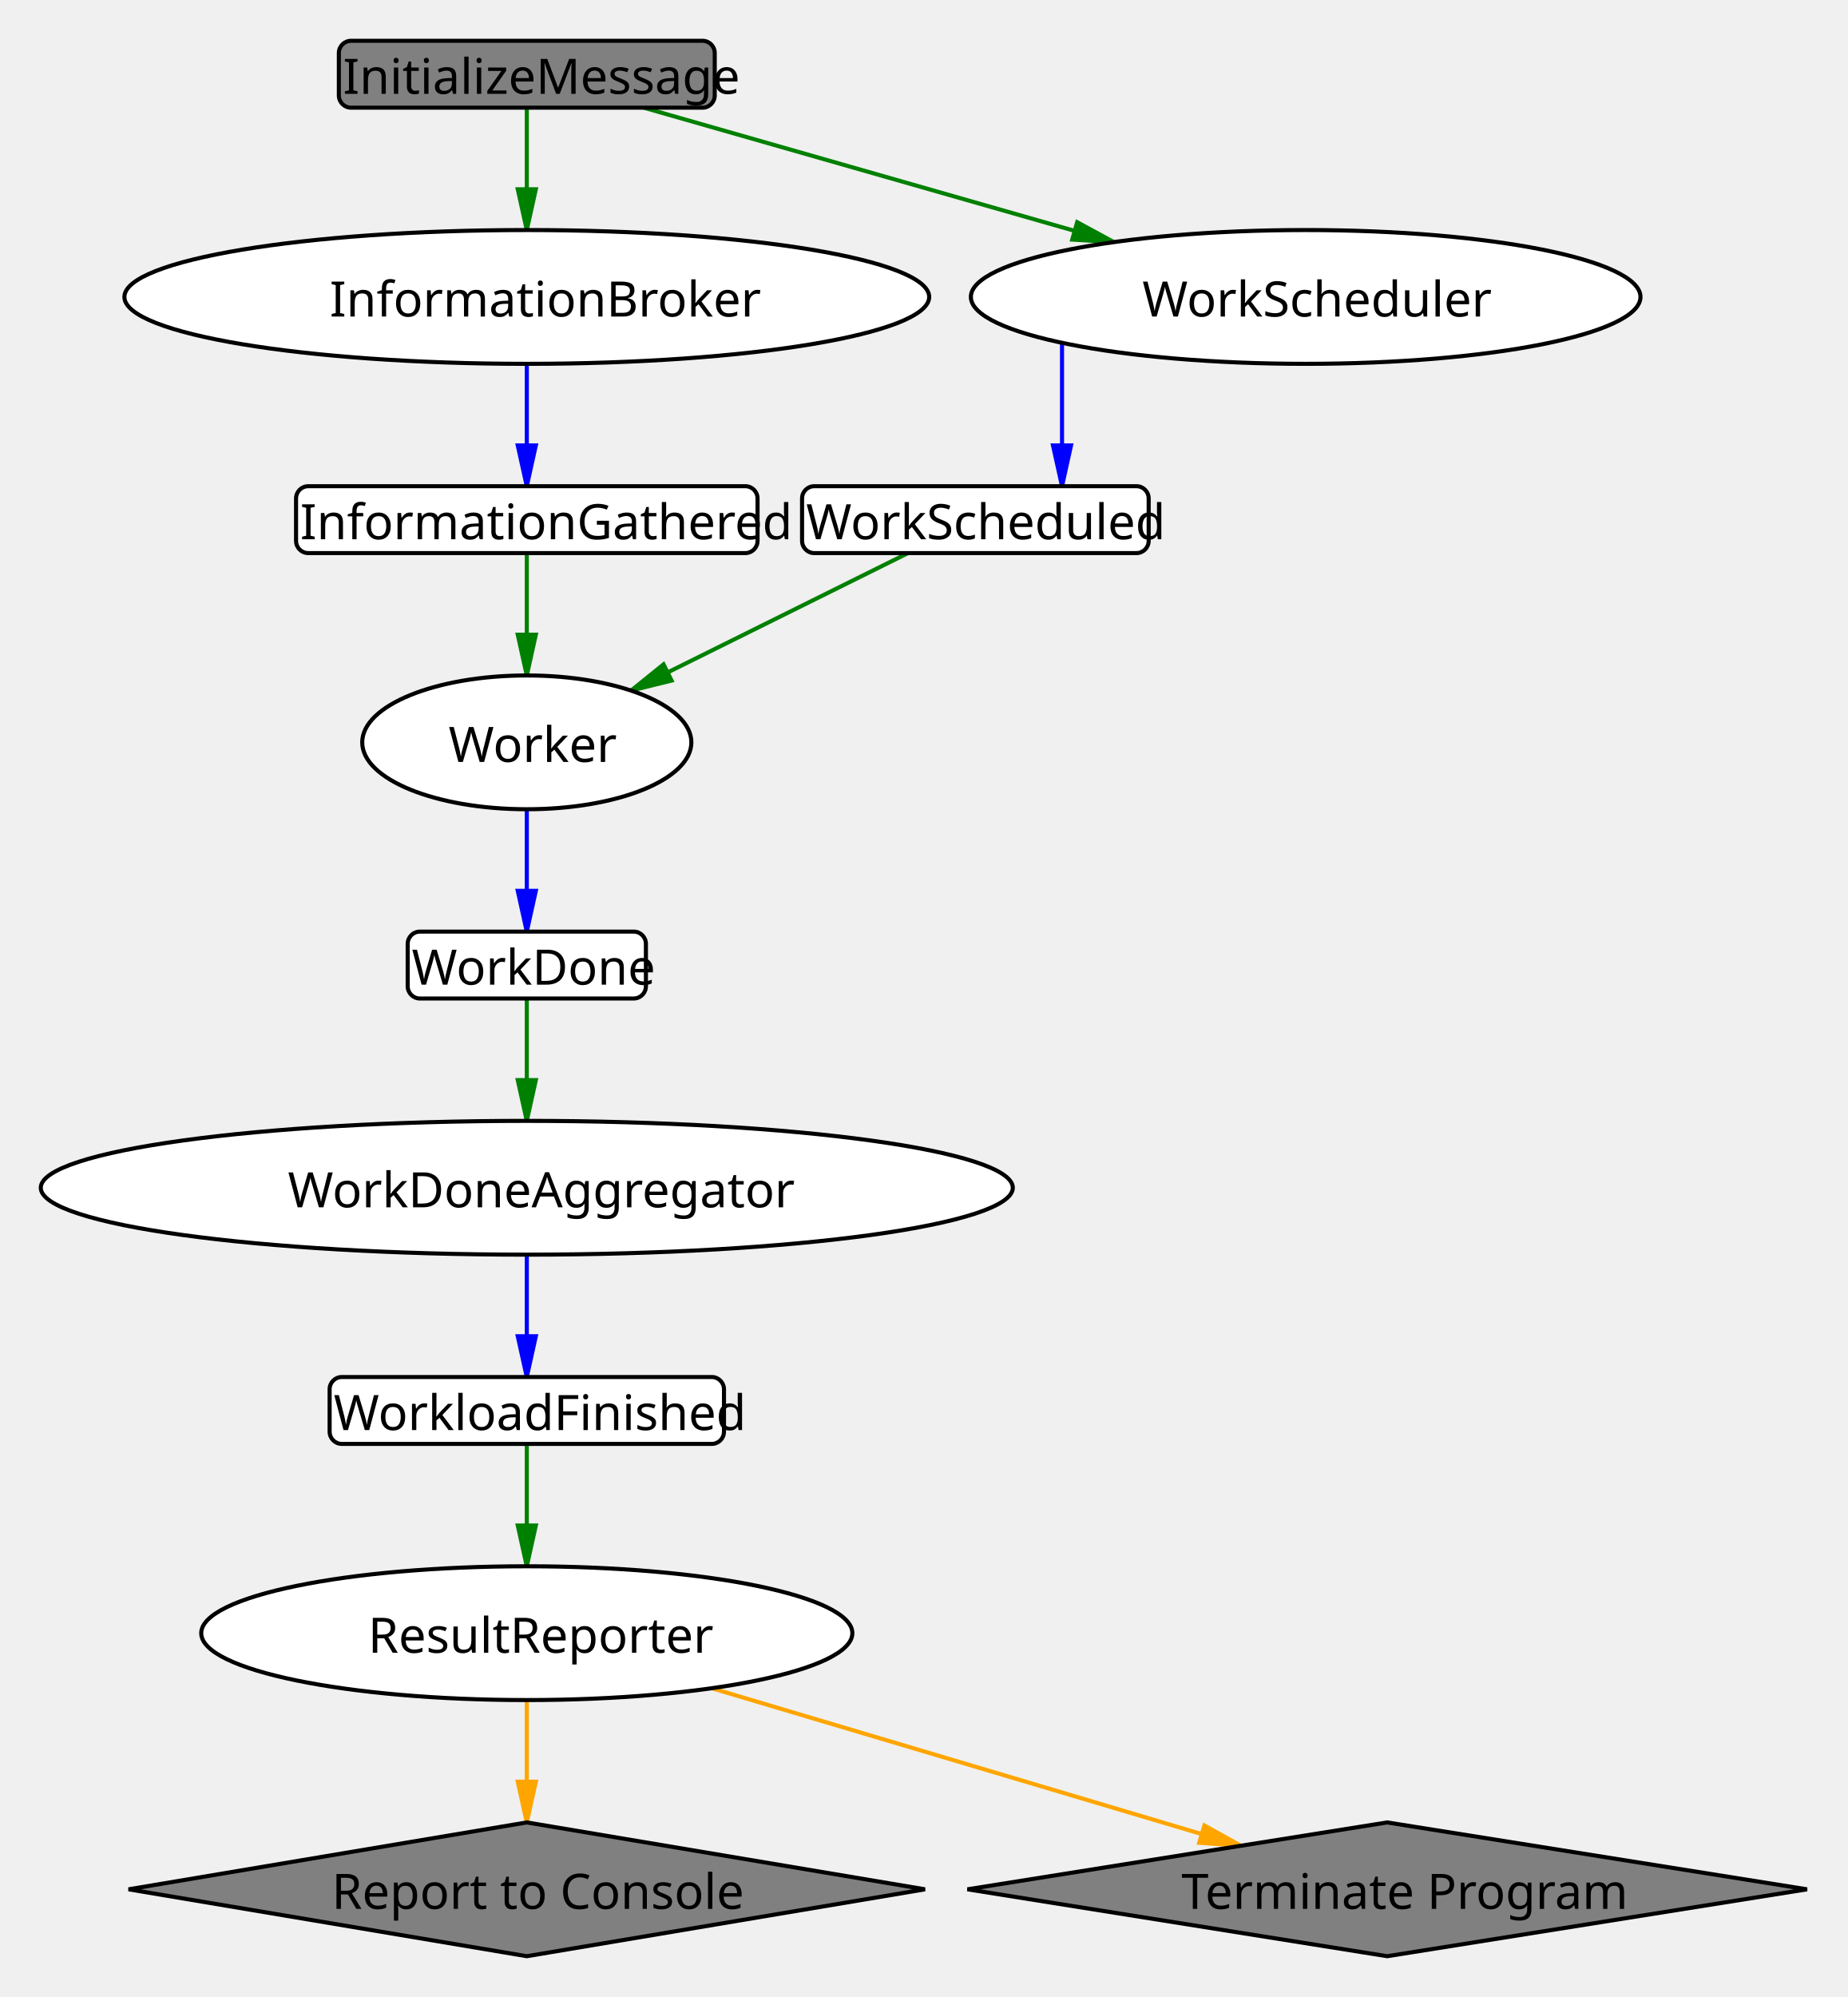
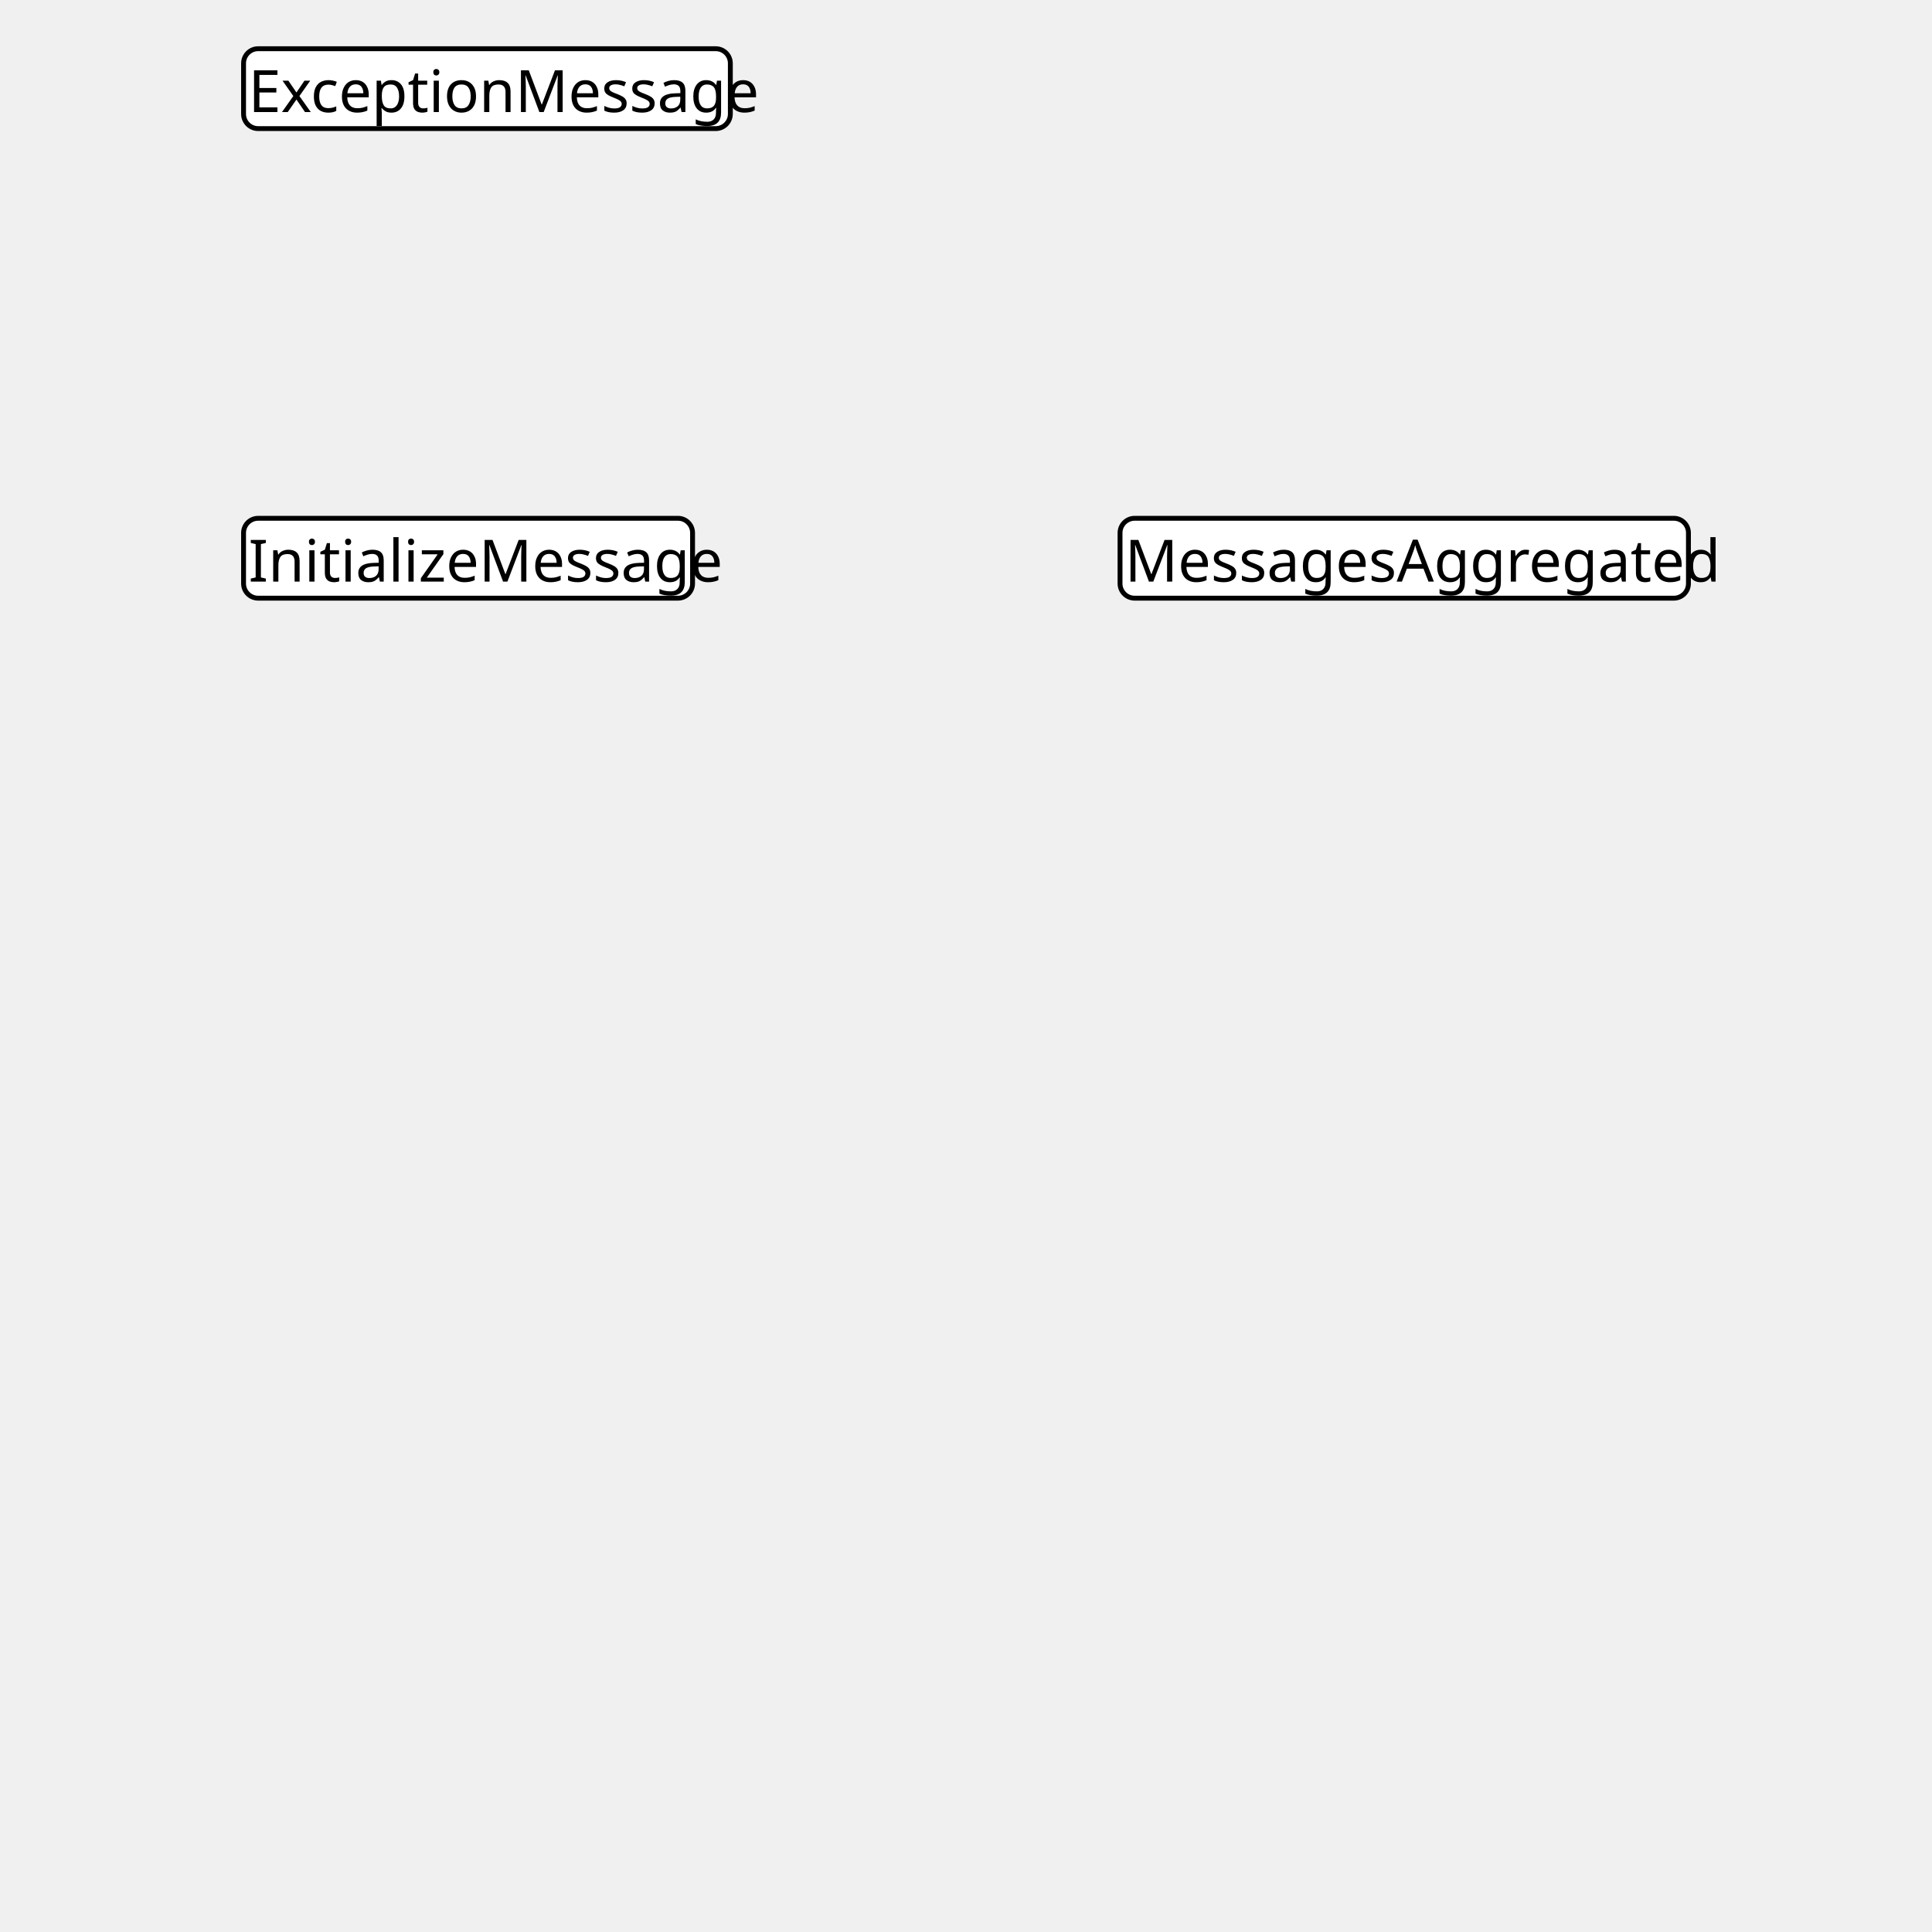
- <svg xmlns="http://www.w3.org/2000/svg" width="453.127" height="489.6" id="svg2" version="1.1">
-   <g transform="translate(129.1833,989.6)">
-     <path fill="none" stroke="#0000ff" stroke-opacity="1" stroke-width="1" d="M 131.249 -905.552 L 131.249 -880.4" />
-     <polygon stroke="#0000ff" stroke-opacity="1" stroke-width="1" fill="#0000ff" fill-opacity="1" points="129.032 -880.4 131.249 -870.4 133.466 -880.4" />
-     <path fill="none" stroke="#0000ff" stroke-opacity="1" stroke-width="1" d="M 0 -791.2 L 0 -771.2" />
-     <polygon stroke="#0000ff" stroke-opacity="1" stroke-width="1" fill="#0000ff" fill-opacity="1" points="-2.217 -771.2 0 -761.2 2.217 -771.2" />
-     <path fill="none" stroke="#008000" stroke-opacity="1" stroke-width="1" d="M 28.685 -963.2 L 134.358 -932.992" />
-     <polygon stroke="#008000" stroke-opacity="1" stroke-width="1" fill="#008000" fill-opacity="1" points="133.749 -930.86 143.973 -930.243 134.968 -935.123" />
-     <path fill="none" stroke="#008000" stroke-opacity="1" stroke-width="1" d="M 0 -963.2 L 0 -943.2" />
-     <polygon stroke="#008000" stroke-opacity="1" stroke-width="1" fill="#008000" fill-opacity="1" points="-2.217 -943.2 0 -933.2 2.217 -943.2" />
-     <path fill="none" stroke="#008000" stroke-opacity="1" stroke-width="1" d="M 0 -744.8 L 0 -724.8" />
-     <polygon stroke="#008000" stroke-opacity="1" stroke-width="1" fill="#008000" fill-opacity="1" points="-2.217 -724.8 0 -714.8 2.217 -724.8" />
-     <path fill="none" stroke="#0000ff" stroke-opacity="1" stroke-width="1" d="M 0 -682 L 0 -662" />
-     <polygon stroke="#0000ff" stroke-opacity="1" stroke-width="1" fill="#0000ff" fill-opacity="1" points="-2.217 -662 0 -652 2.217 -662" />
-     <path fill="none" stroke="#008000" stroke-opacity="1" stroke-width="1" d="M 93.48 -854 L 34.522 -824.736" />
-     <polygon stroke="#008000" stroke-opacity="1" stroke-width="1" fill="#008000" fill-opacity="1" points="33.537 -826.721 25.565 -820.29 35.508 -822.75" />
-     <path fill="none" stroke="#0000ff" stroke-opacity="1" stroke-width="1" d="M 0 -900.4 L 0 -880.4" />
-     <polygon stroke="#0000ff" stroke-opacity="1" stroke-width="1" fill="#0000ff" fill-opacity="1" points="-2.217 -880.4 0 -870.4 2.217 -880.4" />
-     <path fill="none" stroke="#008000" stroke-opacity="1" stroke-width="1" d="M 0 -854 L 0 -834" />
-     <polygon stroke="#008000" stroke-opacity="1" stroke-width="1" fill="#008000" fill-opacity="1" points="-2.217 -834 0 -824 2.217 -834" />
-     <path fill="none" stroke="#008000" stroke-opacity="1" stroke-width="1" d="M 0 -635.6 L 0 -615.6" />
-     <polygon stroke="#008000" stroke-opacity="1" stroke-width="1" fill="#008000" fill-opacity="1" points="-2.217 -615.6 0 -605.6 2.217 -615.6" />
-     <path fill="none" stroke="#ffa500" stroke-opacity="1" stroke-width="1" d="M 45.349 -575.703 L 165.525 -539.935" />
-     <polygon stroke="#ffa500" stroke-opacity="1" stroke-width="1" fill="#ffa500" fill-opacity="1" points="164.892 -537.81 175.109 -537.082 166.157 -542.06" />
-     <path fill="none" stroke="#ffa500" stroke-opacity="1" stroke-width="1" d="M 0 -572.8 L 0 -552.8" />
-     <polygon stroke="#ffa500" stroke-opacity="1" stroke-width="1" fill="#ffa500" fill-opacity="1" points="-2.217 -552.8 0 -542.8 2.217 -552.8" />
-     <ellipse fill="#ffffff" fill-opacity="1" stroke="#000000" stroke-opacity="1" stroke-width="1" cx="191" cy="-916.8" rx="82.103" ry="16.4" />
-     <text x="150.948" y="-912" font-family="Times-Roman" font-size="12" fill="#000000">WorkScheduler</text>
-     <ellipse fill="#ffffff" fill-opacity="1" stroke="#000000" stroke-opacity="1" stroke-width="1" cx="0" cy="-807.6" rx="40.357" ry="16.4" />
-     <text x="-19.178" y="-802.8" font-family="Times-Roman" font-size="12" fill="#000000">Worker</text>
-     <rect fill="#808080" fill-opacity="1" stroke="#000000" stroke-opacity="1" stroke-width="1" x="-46.088" y="-979.6" width="92.177" height="16.4" rx="3" ry="3" />
-     <text x="-45.088" y="-966.6" font-family="Times-Roman" font-size="12" fill="#000000">InitializeMessage</text>
-     <polygon stroke="#000000" stroke-opacity="1" stroke-width="1" fill="#808080" fill-opacity="1" points="108.057 -526.4 211 -510 313.943 -526.4 211 -542.8" />
-     <text x="160.528" y="-521.6" font-family="Times-Roman" font-size="12" fill="#000000">Terminate Program</text>
-     <polygon stroke="#000000" stroke-opacity="1" stroke-width="1" fill="#808080" fill-opacity="1" points="-97.653 -526.4 0 -510 97.653 -526.4 0 -542.8" />
-     <text x="-47.827" y="-521.6" font-family="Times-Roman" font-size="12" fill="#000000">Report to Console</text>
-     <rect fill="#ffffff" fill-opacity="1" stroke="#000000" stroke-opacity="1" stroke-width="1" x="-29.208" y="-761.2" width="58.417" height="16.4" rx="3" ry="3" />
-     <text x="-28.208" y="-748.2" font-family="Times-Roman" font-size="12" fill="#000000">WorkDone</text>
-     <ellipse fill="#ffffff" fill-opacity="1" stroke="#000000" stroke-opacity="1" stroke-width="1" cx="0" cy="-698.4" rx="119.183" ry="16.4" />
-     <text x="-58.592" y="-693.6" font-family="Times-Roman" font-size="12" fill="#000000">WorkDoneAggregator</text>
-     <rect fill="#ffffff" fill-opacity="1" stroke="#000000" stroke-opacity="1" stroke-width="1" x="67.502" y="-870.4" width="84.997" height="16.4" rx="3" ry="3" />
-     <text x="68.502" y="-857.4" font-family="Times-Roman" font-size="12" fill="#000000">WorkScheduled</text>
-     <ellipse fill="#ffffff" fill-opacity="1" stroke="#000000" stroke-opacity="1" stroke-width="1" cx="0" cy="-916.8" rx="98.677" ry="16.4" />
-     <text x="-48.338" y="-912" font-family="Times-Roman" font-size="12" fill="#000000">InformationBroker</text>
-     <rect fill="#ffffff" fill-opacity="1" stroke="#000000" stroke-opacity="1" stroke-width="1" x="-56.585" y="-870.4" width="113.17" height="16.4" rx="3" ry="3" />
-     <text x="-55.585" y="-857.4" font-family="Times-Roman" font-size="12" fill="#000000">InformationGathered</text>
-     <rect fill="#ffffff" fill-opacity="1" stroke="#000000" stroke-opacity="1" stroke-width="1" x="-48.353" y="-652" width="96.707" height="16.4" rx="3" ry="3" />
-     <text x="-47.353" y="-639" font-family="Times-Roman" font-size="12" fill="#000000">WorkloadFinished</text>
-     <ellipse fill="#ffffff" fill-opacity="1" stroke="#000000" stroke-opacity="1" stroke-width="1" cx="0" cy="-589.2" rx="79.837" ry="16.4" />
-     <text x="-38.918" y="-584.4" font-family="Times-Roman" font-size="12" fill="#000000">ResultReporter</text>
+ <svg xmlns="http://www.w3.org/2000/svg" width="396.623" height="396.6" id="svg2" version="1.1">
+   <g transform="translate(-0,172.8)">
+     <rect fill="#ffffff" fill-opacity="1" stroke="#000000" stroke-opacity="1" stroke-width="1" x="50" y="-66.4" width="92.177" height="16.4" rx="3" ry="3" />
+     <text x="51" y="-53.4" font-family="Times-Roman" font-size="12" fill="#000000">InitializeMessage</text>
+     <rect fill="#ffffff" fill-opacity="1" stroke="#000000" stroke-opacity="1" stroke-width="1" x="229.933" y="-66.4" width="116.69" height="16.4" rx="3" ry="3" />
+     <text x="230.933" y="-53.4" font-family="Times-Roman" font-size="12" fill="#000000">MessagesAggregated</text>
+     <rect fill="#ffffff" fill-opacity="1" stroke="#000000" stroke-opacity="1" stroke-width="1" x="50" y="-162.8" width="99.933" height="16.4" rx="3" ry="3" />
+     <text x="51" y="-149.8" font-family="Times-Roman" font-size="12" fill="#000000">ExceptionMessage</text>
  </g>
</svg>
